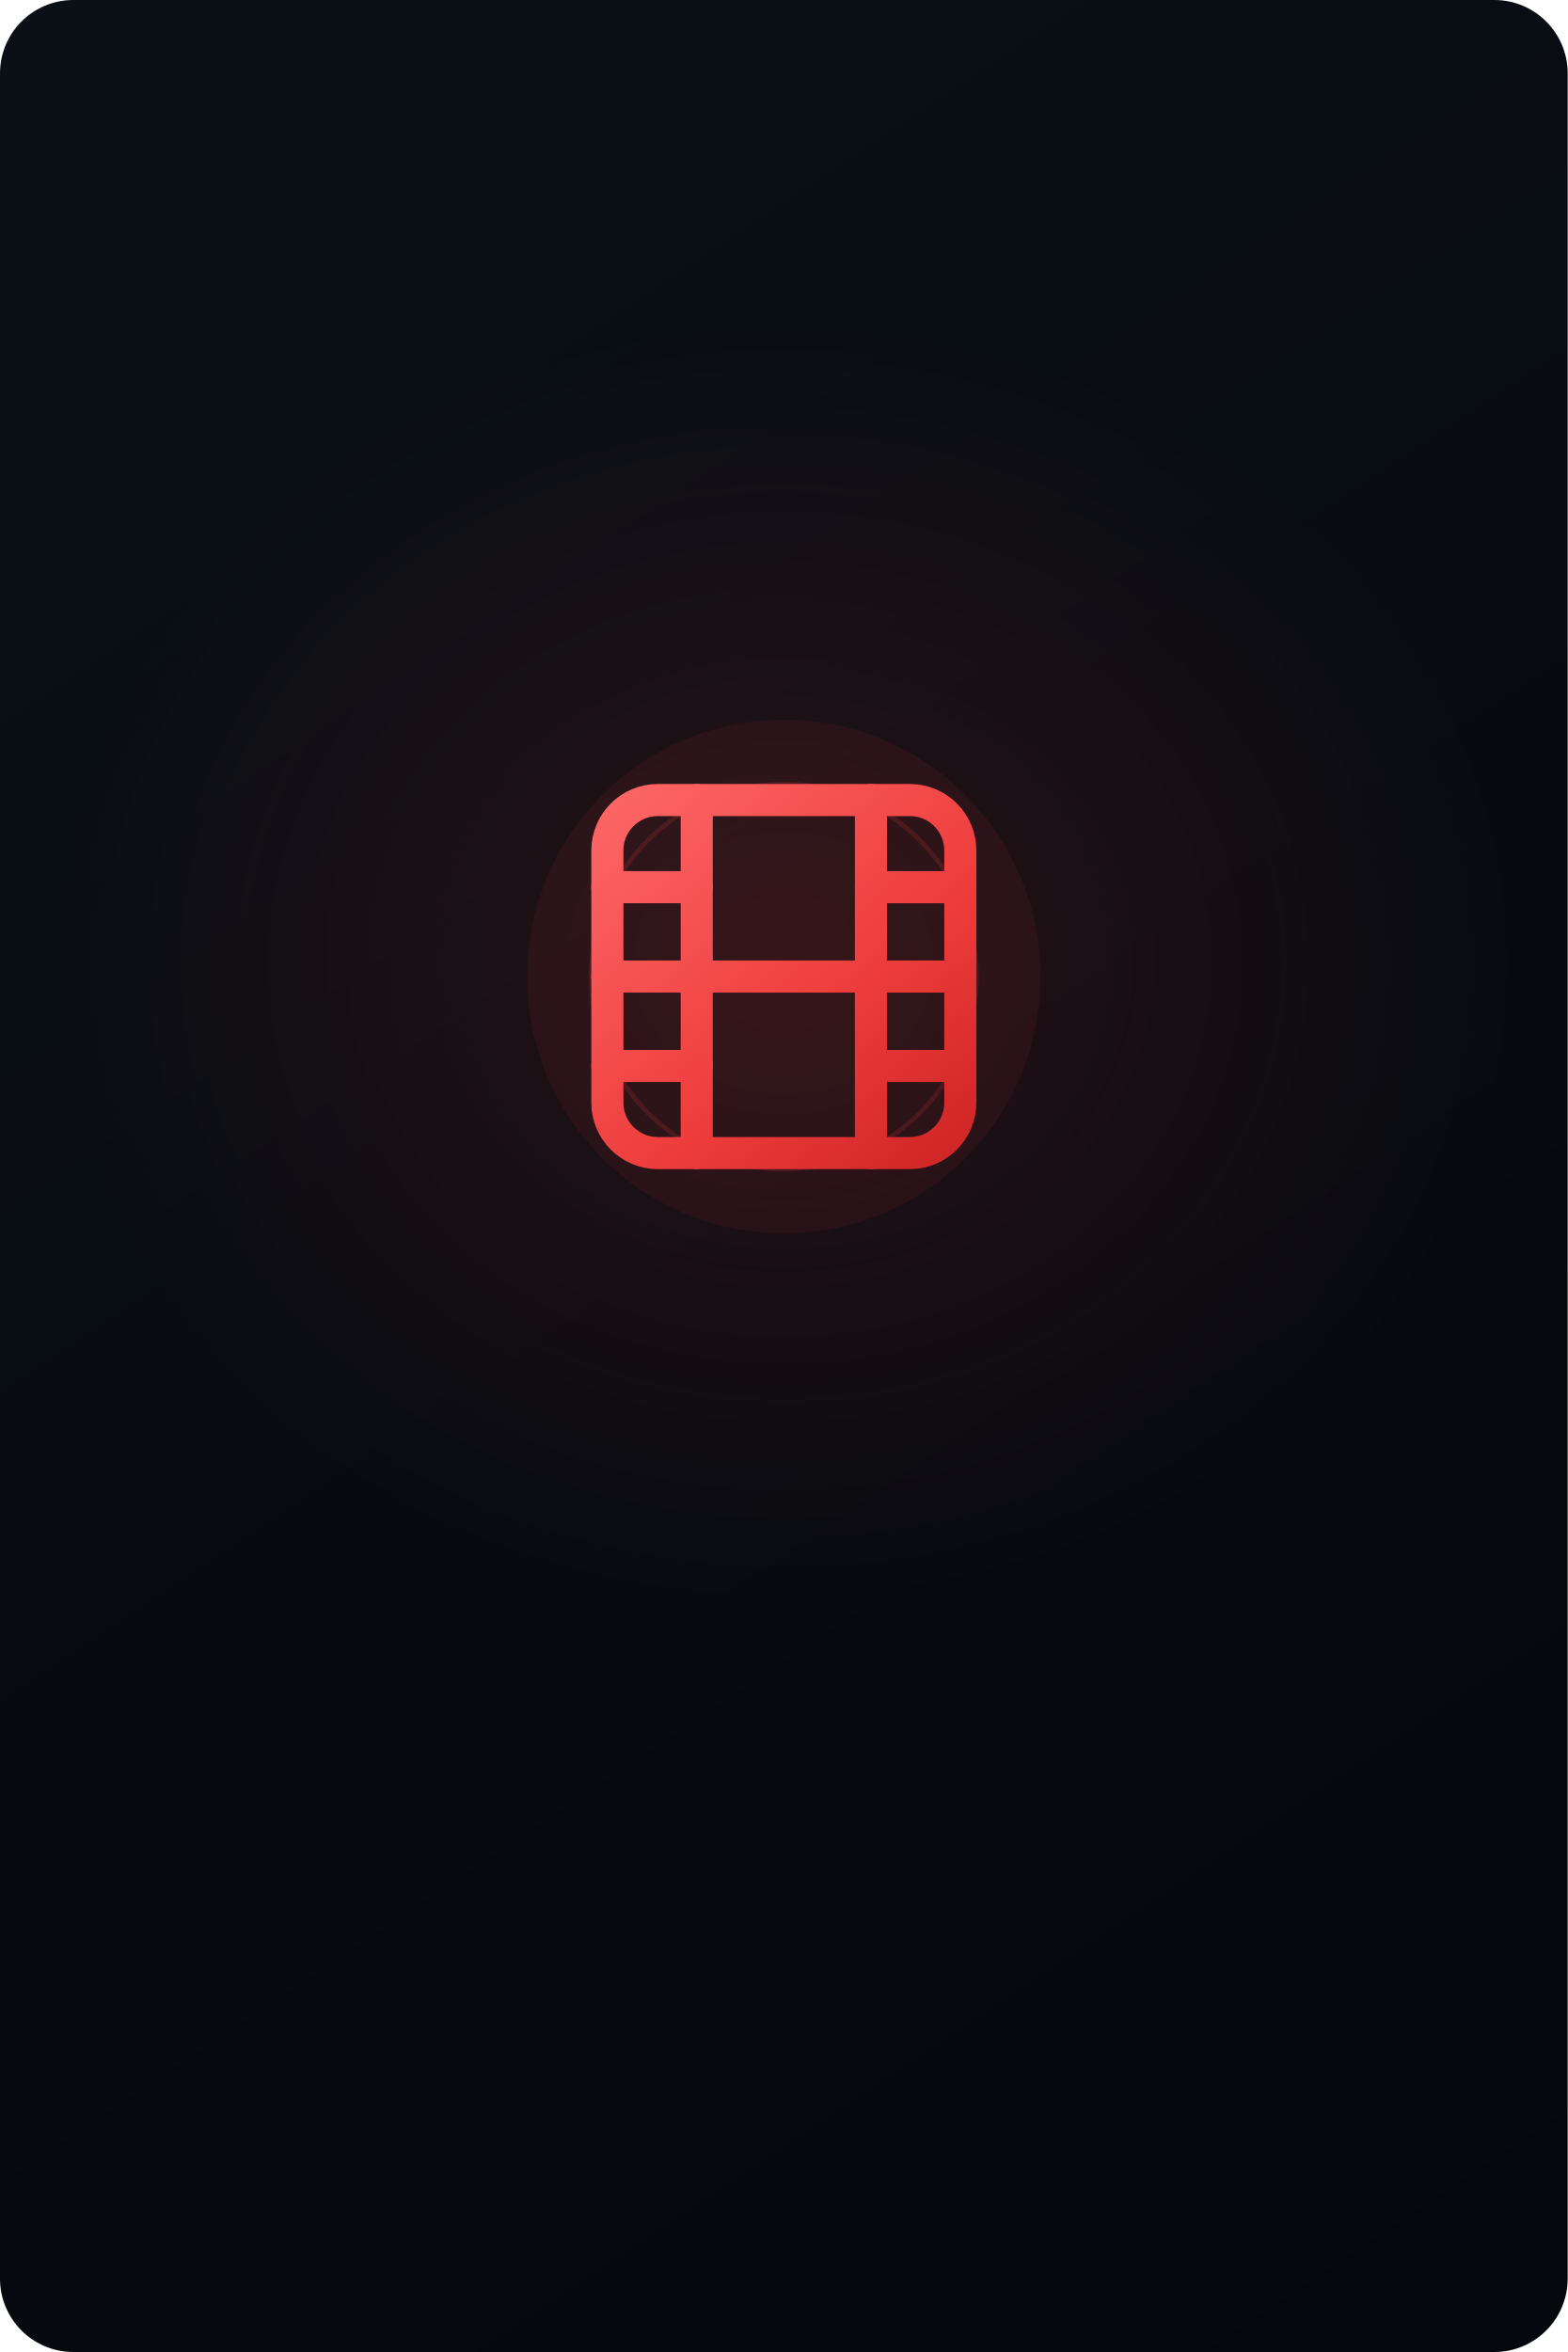
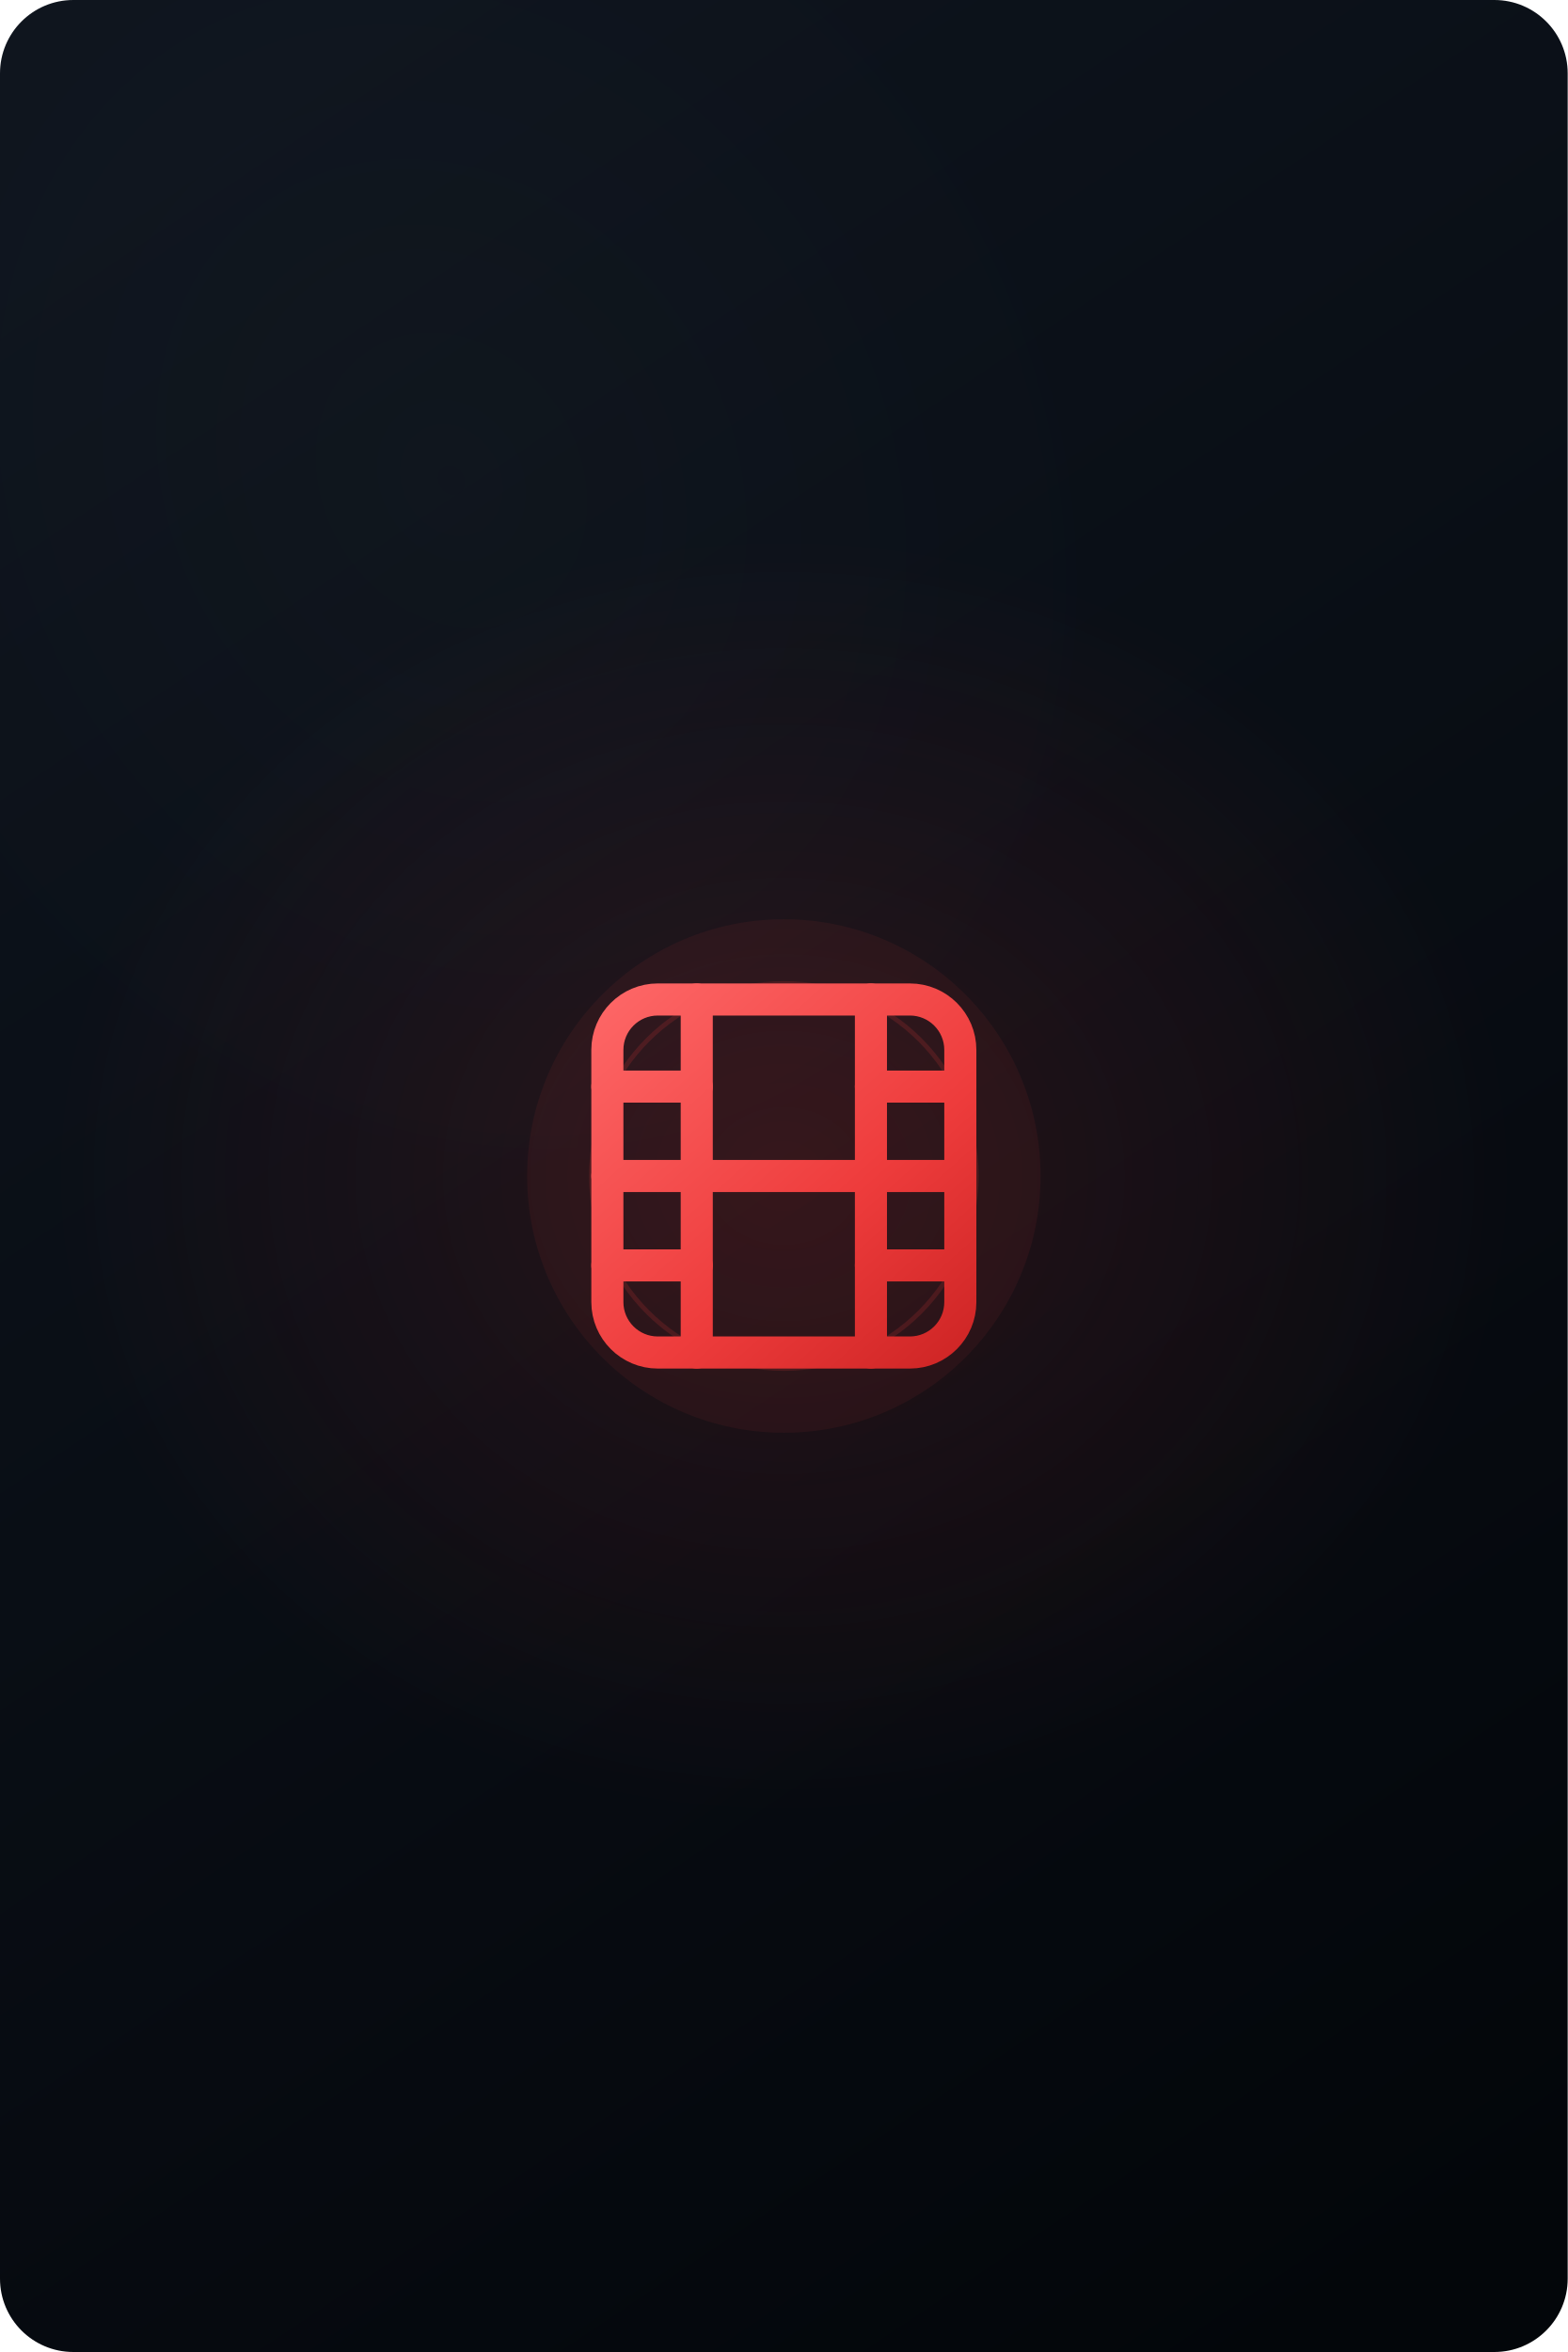
<svg xmlns="http://www.w3.org/2000/svg" width="684" height="1026" viewBox="0 0 684 1026" fill="none">
  <defs>
-     <linearGradient id="bg" x1="0" y1="0" x2="684" y2="1026" gradientUnits="userSpaceOnUse">
-       <stop stop-color="#0B1017" />
-       <stop offset="1" stop-color="#04070C" />
+     <linearGradient id="bg" x1="38" y1="72" x2="646" y2="978" gradientUnits="userSpaceOnUse">
+       <stop stop-color="#0E141D" />
+       <stop offset="0.46" stop-color="#090E15" />
+       <stop offset="1" stop-color="#03060A" />
    </linearGradient>
-     <radialGradient id="glow" cx="0" cy="0" r="1" gradientUnits="userSpaceOnUse" gradientTransform="translate(342 420) rotate(90) scale(280 320)">
+     <radialGradient id="mist" cx="0" cy="0" r="1" gradientUnits="userSpaceOnUse" gradientTransform="translate(198 210) rotate(60) scale(342 286)">
+       <stop stop-color="#7E91A8" stop-opacity="0.03" />
+       <stop offset="1" stop-color="#7E91A8" stop-opacity="0" />
+     </radialGradient>
+     <radialGradient id="glow" cx="0" cy="0" r="1" gradientUnits="userSpaceOnUse" gradientTransform="translate(342 513) rotate(90) scale(280 320)">
      <stop stop-color="#EE3C3C" stop-opacity="0.14" />
      <stop offset="1" stop-color="#EE3C3C" stop-opacity="0" />
    </radialGradient>
-     <linearGradient id="mark" x1="258" y1="332" x2="426" y2="520" gradientUnits="userSpaceOnUse">
+     <linearGradient id="mark" x1="258" y1="419" x2="426" y2="607" gradientUnits="userSpaceOnUse">
      <stop stop-color="#FF6B6B" />
      <stop offset="0.6" stop-color="#EE3C3C" />
      <stop offset="1" stop-color="#C92121" />
    </linearGradient>
  </defs>
  <rect width="684" height="1026" rx="32" fill="url(#bg)" />
+   <rect width="684" height="1026" rx="32" fill="url(#mist)" />
  <rect width="684" height="1026" rx="32" fill="url(#glow)" />
-   <circle cx="342" cy="426" r="112" fill="#EE3C3C" fill-opacity="0.07" />
-   <circle cx="342" cy="426" r="84" stroke="#EE3C3C" stroke-opacity="0.16" stroke-width="2" />
+   <circle cx="342" cy="513" r="112" fill="#EE3C3C" fill-opacity="0.07" />
+   <circle cx="342" cy="513" r="84" stroke="#EE3C3C" stroke-opacity="0.16" stroke-width="2" />
  <g stroke="url(#mark)" stroke-width="14" stroke-linecap="round" stroke-linejoin="round">
-     <rect x="265" y="349" width="154" height="154" rx="22" />
-     <path d="M304 349V503" />
-     <path d="M380 349V503" />
-     <path d="M265 387H304" />
-     <path d="M265 426H419" />
-     <path d="M265 465H304" />
-     <path d="M380 387H419" />
-     <path d="M380 465H419" />
+     <rect x="265" y="436" width="154" height="154" rx="22" />
+     <path d="M304 436V590" />
+     <path d="M380 436V590" />
+     <path d="M265 474H304" />
+     <path d="M265 513H419" />
+     <path d="M265 552H304" />
+     <path d="M380 474H419" />
+     <path d="M380 552H419" />
  </g>
</svg>
